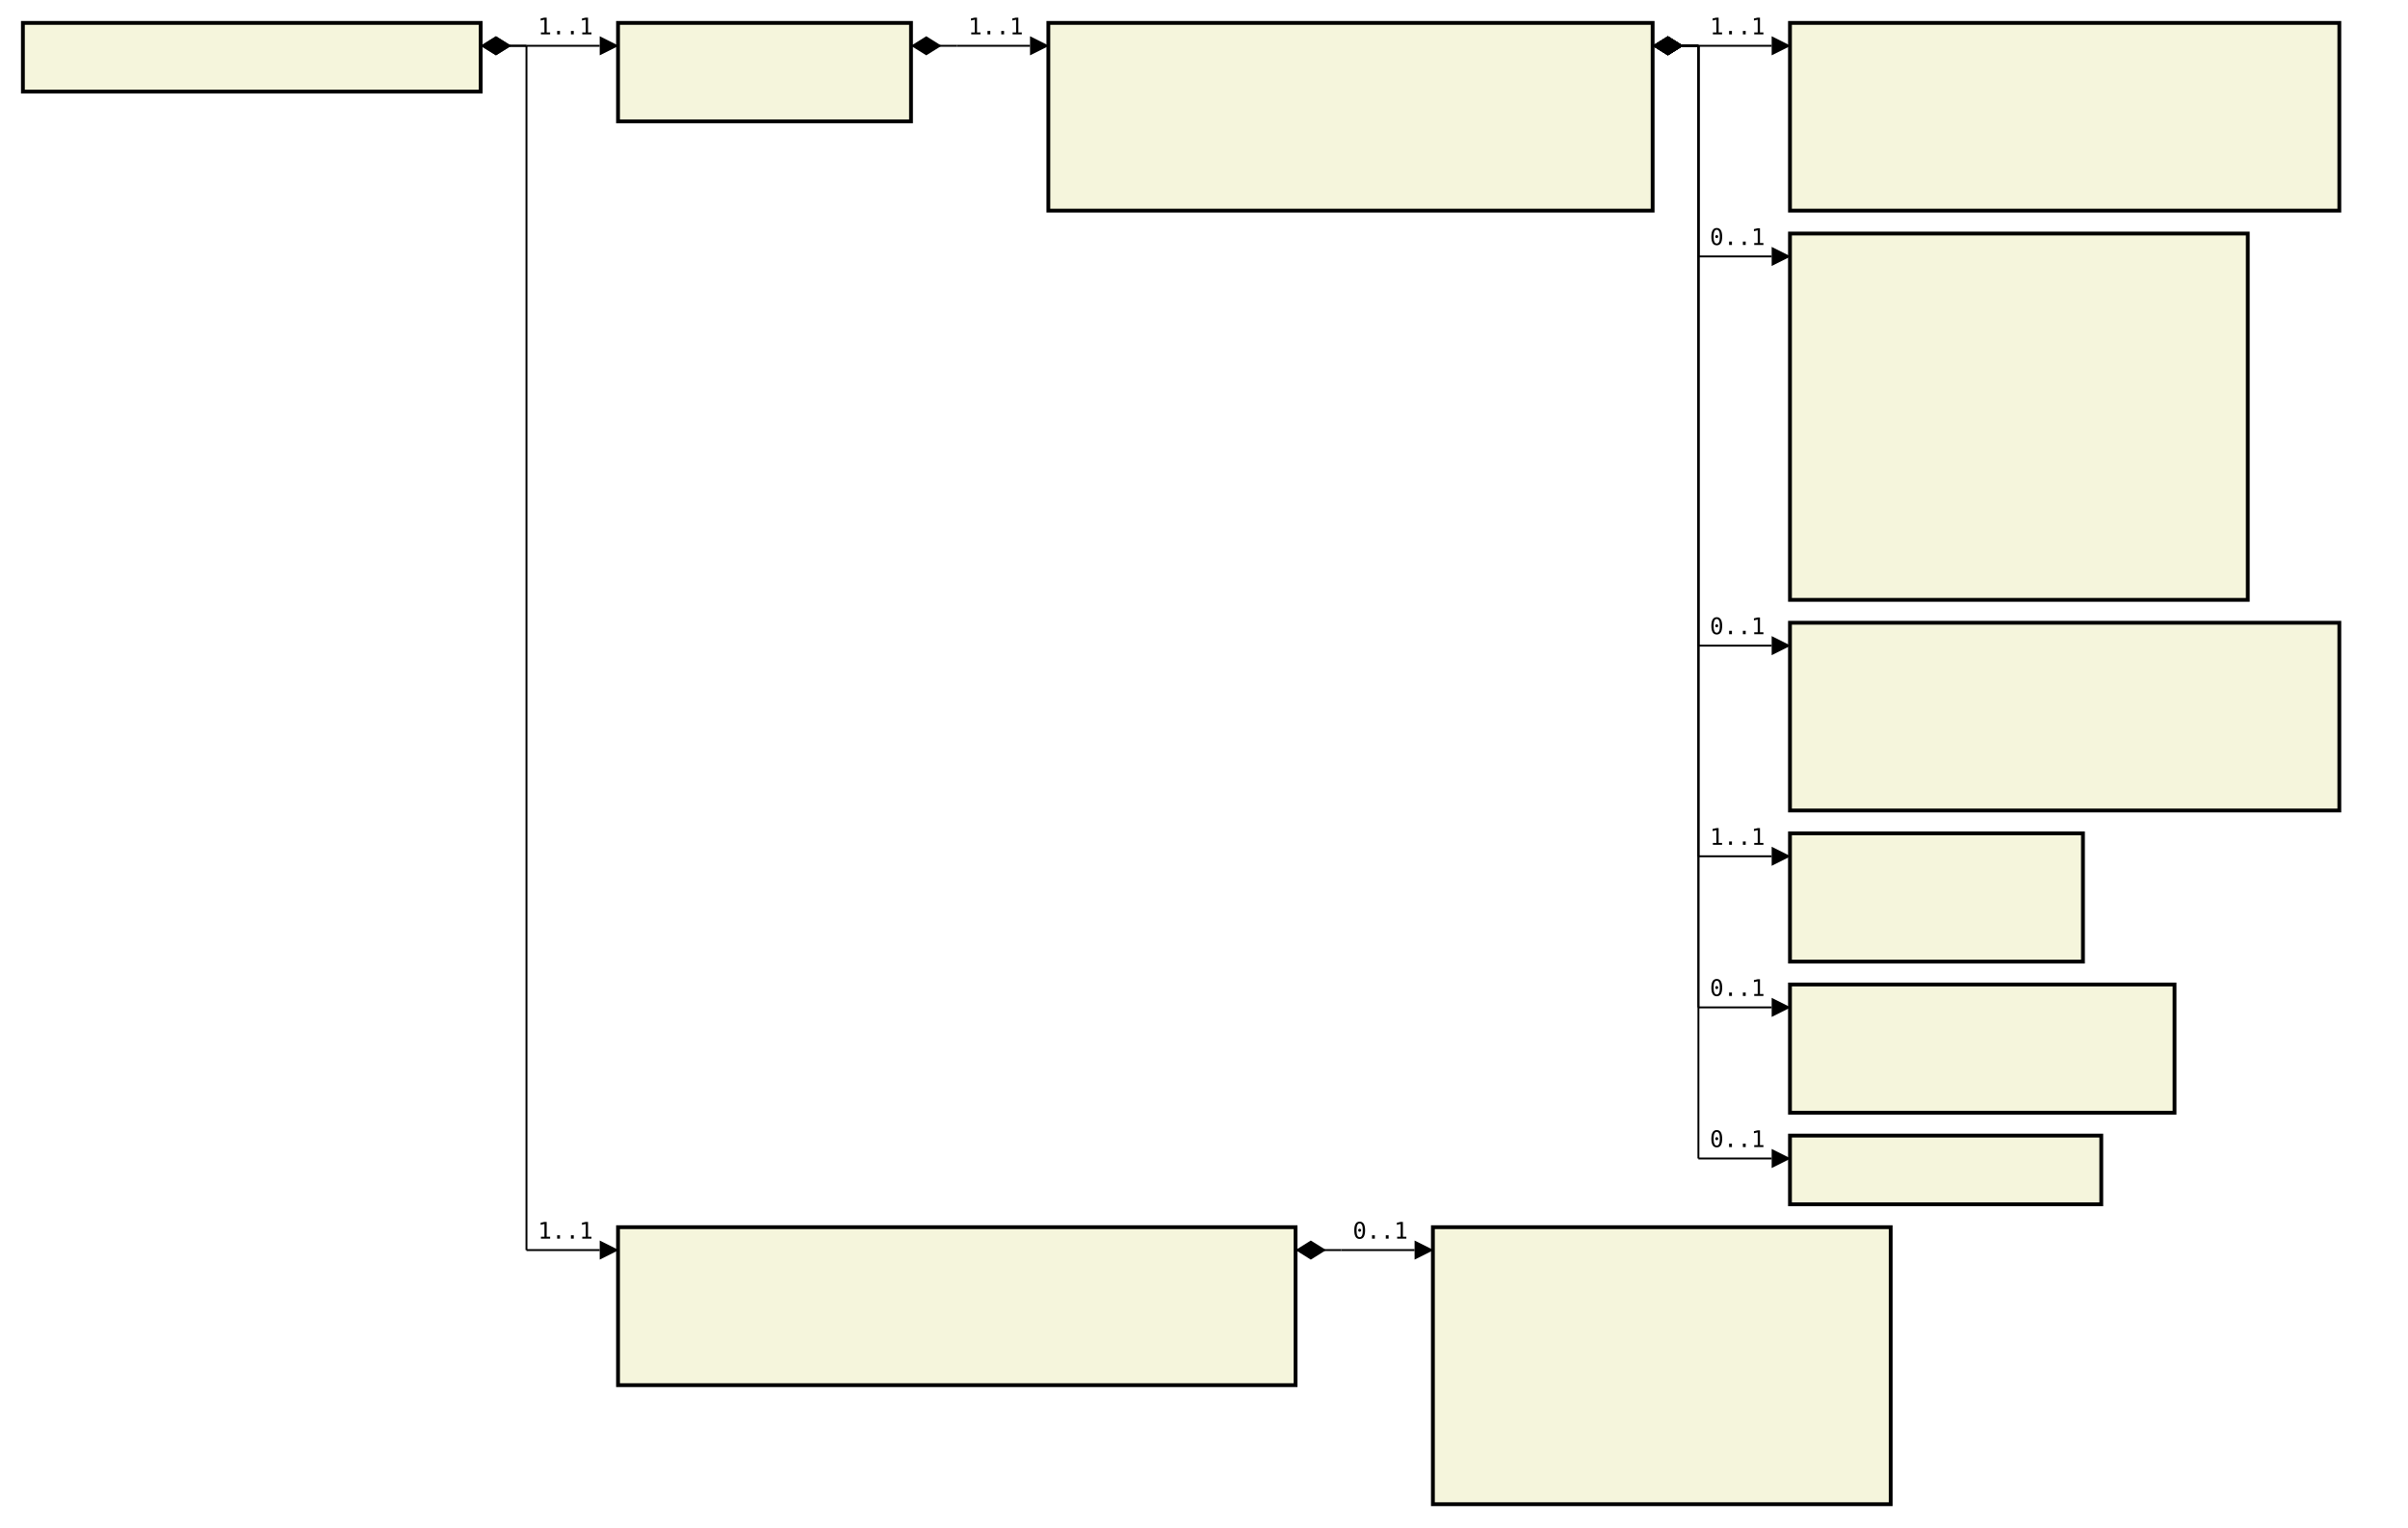
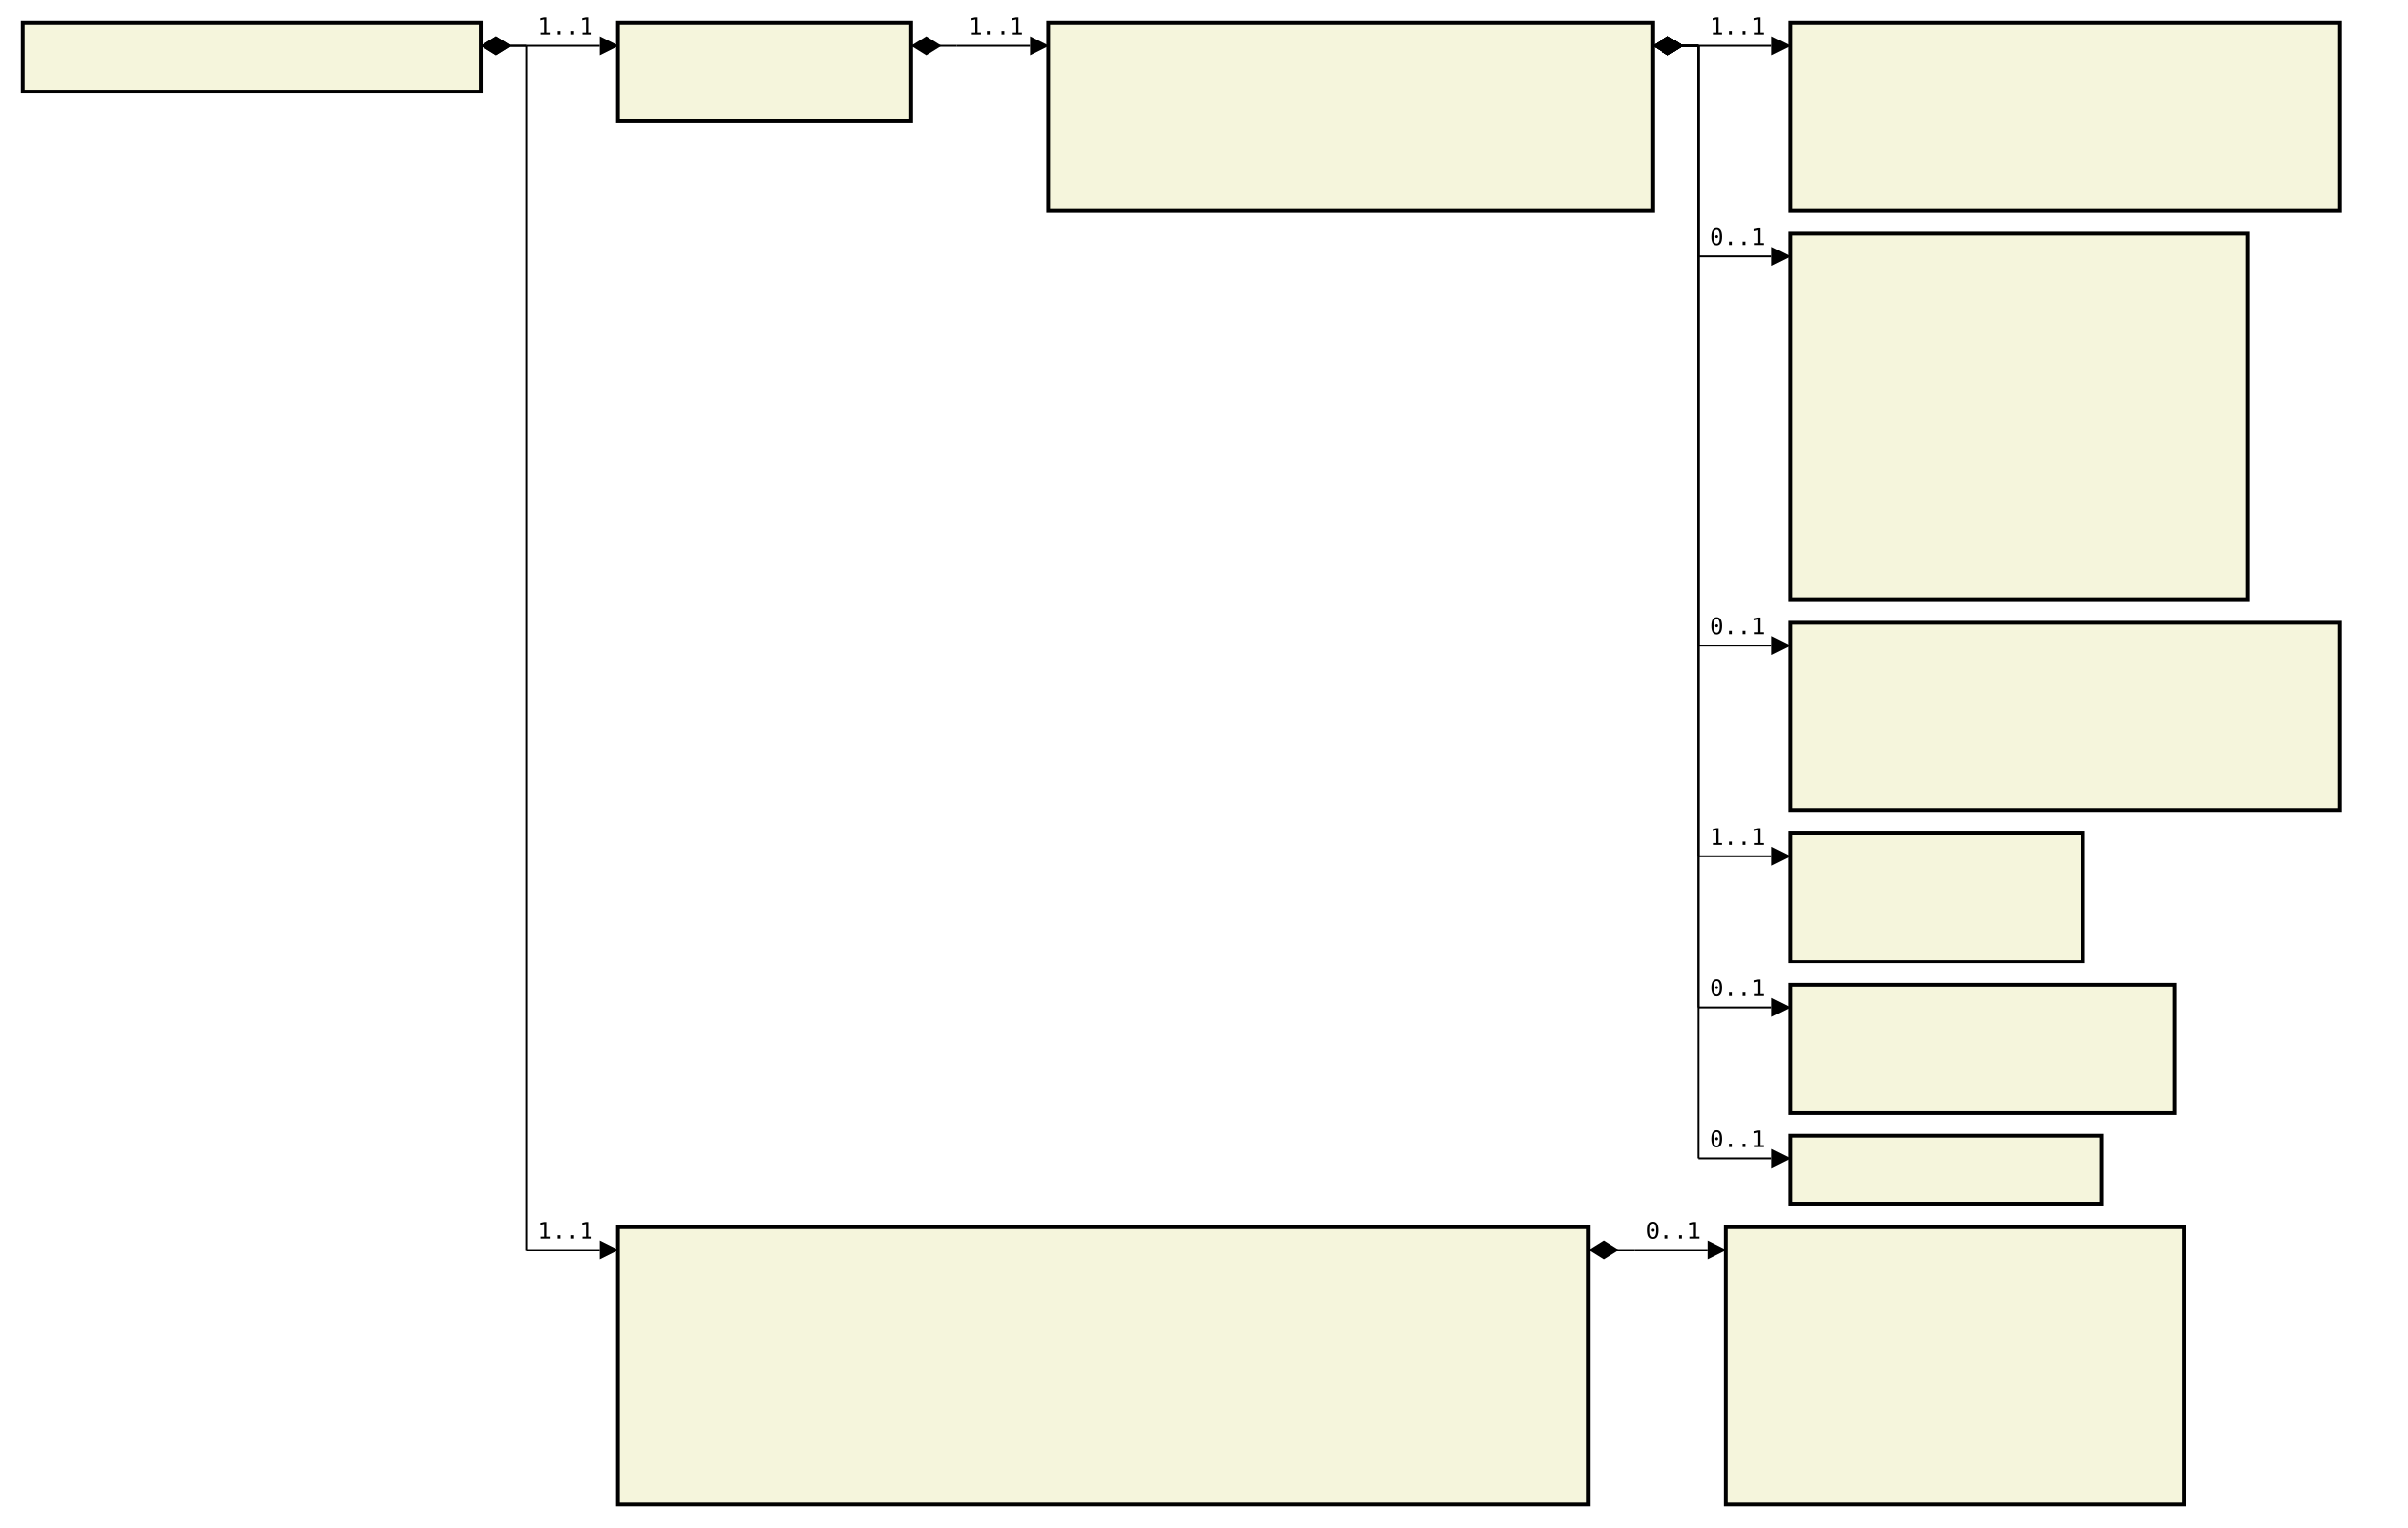
<svg xmlns="http://www.w3.org/2000/svg" font-family="monospace" width="105.2em" height="66.7em" style="background-color:white">
  <defs>
    <marker id="Triangle" viewBox="0 0 10 10" refX="0" refY="5" markerUnits="strokeWidth" markerWidth="15" markerHeight="10" orient="auto">
      <path d="M 0 0 L 10 5 L 0 10 z" />
    </marker>
    <marker id="Diamond" viewBox="0 0 16 10" refX="0" refY="5" markerUnits="strokeWidth" markerWidth="20" markerHeight="10" orient="auto">
      <path d="M 0 5 L 8 10 L 16 5 L 8 0 z" />
    </marker>
  </defs>
  <rect x="1em" y="1em" width="20em" height="3em" fill="beige" stroke="black" stroke-width="2" />
  <text style="font-weight:bold" text-anchor="middle" x="11em" y="2.3em" fill="black">
</text>
  <rect x="27em" y="1em" width="12.8em" height="4.3em" fill="beige" stroke="black" stroke-width="2" />
  <text style="font-weight:bold" text-anchor="middle" x="33.4em" y="2.3em" fill="black">
</text>
  <text x="28em" y="4.3em" fill="darkslateblue">
</text>
  <rect x="45.8em" y="1em" width="26.4em" height="8.2em" fill="beige" stroke="black" stroke-width="2" />
  <text style="font-weight:bold" text-anchor="middle" x="59em" y="2.3em" fill="black">
</text>
  <text x="46.8em" y="4.3em" fill="darkslateblue">
</text>
  <text x="46.8em" y="5.6em" fill="darkslateblue">
</text>
  <text x="46.8em" y="6.9em" fill="darkslateblue">
</text>
  <text x="46.8em" y="8.2em" fill="darkslateblue">
</text>
  <rect x="78.2em" y="1em" width="24em" height="8.2em" fill="beige" stroke="black" stroke-width="2" />
  <text style="font-weight:bold" text-anchor="middle" x="90.2em" y="2.3em" fill="black">
</text>
  <text x="79.2em" y="4.3em" fill="darkslateblue">
</text>
  <text x="79.2em" y="5.6em" fill="darkslateblue">
</text>
  <text x="79.2em" y="6.9em" fill="darkslateblue">
</text>
  <text x="79.2em" y="8.2em" fill="darkslateblue">
</text>
  <rect x="78.2em" y="10.2em" width="20em" height="16em" fill="beige" stroke="black" stroke-width="2" />
  <text style="font-weight:bold" text-anchor="middle" x="88.2em" y="11.5em" fill="black">
</text>
  <text x="79.2em" y="13.5em" fill="darkslateblue">
</text>
  <text x="79.2em" y="14.8em" fill="darkslateblue">
</text>
  <text x="79.2em" y="16.1em" fill="darkslateblue">
</text>
  <text x="79.2em" y="17.4em" fill="darkslateblue">
</text>
  <text x="79.2em" y="18.7em" fill="darkslateblue">
</text>
  <text x="79.2em" y="20em" fill="darkslateblue">
</text>
  <text x="79.2em" y="21.3em" fill="darkslateblue">
</text>
  <text x="79.2em" y="22.6em" fill="darkslateblue">
</text>
  <text x="79.2em" y="23.9em" fill="darkslateblue">
</text>
  <text x="79.2em" y="25.2em" fill="darkslateblue">
</text>
  <rect x="78.2em" y="27.2em" width="24em" height="8.2em" fill="beige" stroke="black" stroke-width="2" />
  <text style="font-weight:bold" text-anchor="middle" x="90.2em" y="28.5em" fill="black">
</text>
  <text x="79.2em" y="30.5em" fill="darkslateblue">
</text>
  <text x="79.2em" y="31.8em" fill="darkslateblue">
</text>
  <text x="79.2em" y="33.1em" fill="darkslateblue">
</text>
  <text x="79.2em" y="34.4em" fill="darkslateblue">
</text>
  <rect x="78.2em" y="36.4em" width="12.8em" height="5.6em" fill="beige" stroke="black" stroke-width="2" />
  <text style="font-weight:bold" text-anchor="middle" x="84.6em" y="37.7em" fill="black">
</text>
  <text x="79.2em" y="39.7em" fill="darkslateblue">
</text>
  <text x="79.2em" y="41em" fill="darkslateblue">
</text>
  <rect x="78.2em" y="43em" width="16.8em" height="5.6em" fill="beige" stroke="black" stroke-width="2" />
  <text style="font-weight:bold" text-anchor="middle" x="86.6em" y="44.3em" fill="black">
</text>
  <text x="79.2em" y="46.3em" fill="darkslateblue">
</text>
  <text x="79.2em" y="47.6em" fill="darkslateblue">
</text>
  <rect x="78.2em" y="49.6em" width="13.6em" height="3em" fill="beige" stroke="black" stroke-width="2" />
  <text style="font-weight:bold" text-anchor="middle" x="85em" y="50.9em" fill="black">
</text>
-   <rect x="27em" y="53.6em" width="29.6em" height="6.9em" fill="beige" stroke="black" stroke-width="2" />
-   <text style="font-weight:bold" text-anchor="middle" x="41.8em" y="54.9em" fill="black">
+   <rect x="27em" y="53.6em" width="42.4em" height="12.1em" fill="beige" stroke="black" stroke-width="2" />
+   <text style="font-weight:bold" text-anchor="middle" x="48.2em" y="54.9em" fill="black">
</text>
  <text x="28em" y="56.9em" fill="darkslateblue">
</text>
  <text x="28em" y="58.2em" fill="darkslateblue">
</text>
  <text x="28em" y="59.5em" fill="darkslateblue">
</text>
-   <rect x="62.6em" y="53.6em" width="20em" height="12.1em" fill="beige" stroke="black" stroke-width="2" />
-   <text style="font-weight:bold" text-anchor="middle" x="72.6em" y="54.9em" fill="black">
+   <text x="28em" y="60.8em" fill="darkslateblue">
</text>
-   <text x="63.6em" y="56.9em" fill="darkslateblue">
+   <text x="28em" y="62.1em" fill="darkslateblue">
</text>
-   <text x="63.6em" y="58.2em" fill="darkslateblue">
+   <text x="28em" y="63.4em" fill="darkslateblue">
</text>
-   <text x="63.6em" y="59.5em" fill="darkslateblue">
+   <text x="28em" y="64.7em" fill="darkslateblue">
</text>
-   <text x="63.6em" y="60.8em" fill="darkslateblue">
+   <rect x="75.4em" y="53.6em" width="20em" height="12.1em" fill="beige" stroke="black" stroke-width="2" />
+   <text style="font-weight:bold" text-anchor="middle" x="85.4em" y="54.9em" fill="black">
</text>
-   <text x="63.6em" y="62.1em" fill="darkslateblue">
+   <text x="76.4em" y="56.9em" fill="darkslateblue">
</text>
-   <text x="63.6em" y="63.4em" fill="darkslateblue">
+   <text x="76.4em" y="58.2em" fill="darkslateblue">
</text>
-   <text x="63.6em" y="64.7em" fill="darkslateblue">
+   <text x="76.4em" y="59.5em" fill="darkslateblue">
+ </text>
+   <text x="76.4em" y="60.8em" fill="darkslateblue">
+ </text>
+   <text x="76.4em" y="62.1em" fill="darkslateblue">
+ </text>
+   <text x="76.4em" y="63.4em" fill="darkslateblue">
+ </text>
+   <text x="76.4em" y="64.7em" fill="darkslateblue">
</text>
  <line x1="21em" y1="2em" x2="23em" y2="2em" stroke="black" marker-start="url(#Diamond)" />
  <line x1="23em" y1="2em" x2="23em" y2="2em" stroke="black" />
  <line x1="23em" y1="2em" x2="26.2em" y2="2em" stroke="black" marker-end="url(#Triangle)" />
  <text x="23.5em" y="1.5em">1..1</text>
  <line x1="39.8em" y1="2em" x2="41.8em" y2="2em" stroke="black" marker-start="url(#Diamond)" />
  <line x1="41.8em" y1="2em" x2="41.8em" y2="2em" stroke="black" />
  <line x1="41.8em" y1="2em" x2="45em" y2="2em" stroke="black" marker-end="url(#Triangle)" />
  <text x="42.3em" y="1.5em">1..1</text>
  <line x1="72.2em" y1="2em" x2="74.2em" y2="2em" stroke="black" marker-start="url(#Diamond)" />
  <line x1="74.2em" y1="2em" x2="74.2em" y2="2em" stroke="black" />
  <line x1="74.2em" y1="2em" x2="77.4em" y2="2em" stroke="black" marker-end="url(#Triangle)" />
  <text x="74.7em" y="1.5em">1..1</text>
  <line x1="72.2em" y1="2em" x2="74.2em" y2="2em" stroke="black" marker-start="url(#Diamond)" />
  <line x1="74.2em" y1="2em" x2="74.2em" y2="11.2em" stroke="black" />
  <line x1="74.2em" y1="11.2em" x2="77.4em" y2="11.2em" stroke="black" marker-end="url(#Triangle)" />
  <text x="74.7em" y="10.7em">0..1</text>
  <line x1="72.2em" y1="2em" x2="74.2em" y2="2em" stroke="black" marker-start="url(#Diamond)" />
  <line x1="74.2em" y1="2em" x2="74.2em" y2="28.2em" stroke="black" />
  <line x1="74.2em" y1="28.2em" x2="77.4em" y2="28.2em" stroke="black" marker-end="url(#Triangle)" />
  <text x="74.7em" y="27.7em">0..1</text>
  <line x1="72.2em" y1="2em" x2="74.2em" y2="2em" stroke="black" marker-start="url(#Diamond)" />
  <line x1="74.2em" y1="2em" x2="74.2em" y2="37.4em" stroke="black" />
  <line x1="74.2em" y1="37.4em" x2="77.4em" y2="37.4em" stroke="black" marker-end="url(#Triangle)" />
  <text x="74.7em" y="36.9em">1..1</text>
  <line x1="72.2em" y1="2em" x2="74.2em" y2="2em" stroke="black" marker-start="url(#Diamond)" />
  <line x1="74.2em" y1="2em" x2="74.2em" y2="44em" stroke="black" />
  <line x1="74.2em" y1="44em" x2="77.4em" y2="44em" stroke="black" marker-end="url(#Triangle)" />
  <text x="74.7em" y="43.5em">0..1</text>
  <line x1="72.2em" y1="2em" x2="74.2em" y2="2em" stroke="black" marker-start="url(#Diamond)" />
  <line x1="74.2em" y1="2em" x2="74.2em" y2="50.6em" stroke="black" />
  <line x1="74.2em" y1="50.6em" x2="77.4em" y2="50.6em" stroke="black" marker-end="url(#Triangle)" />
  <text x="74.7em" y="50.1em">0..1</text>
  <line x1="21em" y1="2em" x2="23em" y2="2em" stroke="black" marker-start="url(#Diamond)" />
  <line x1="23em" y1="2em" x2="23em" y2="54.6em" stroke="black" />
  <line x1="23em" y1="54.6em" x2="26.2em" y2="54.6em" stroke="black" marker-end="url(#Triangle)" />
  <text x="23.5em" y="54.1em">1..1</text>
-   <line x1="56.6em" y1="54.6em" x2="58.6em" y2="54.6em" stroke="black" marker-start="url(#Diamond)" />
-   <line x1="58.6em" y1="54.6em" x2="58.6em" y2="54.6em" stroke="black" />
-   <line x1="58.6em" y1="54.6em" x2="61.8em" y2="54.6em" stroke="black" marker-end="url(#Triangle)" />
-   <text x="59.1em" y="54.1em">0..1</text>
+   <line x1="69.4em" y1="54.6em" x2="71.4em" y2="54.6em" stroke="black" marker-start="url(#Diamond)" />
+   <line x1="71.4em" y1="54.6em" x2="71.4em" y2="54.6em" stroke="black" />
+   <line x1="71.4em" y1="54.6em" x2="74.6em" y2="54.6em" stroke="black" marker-end="url(#Triangle)" />
+   <text x="71.9em" y="54.1em">0..1</text>
</svg>
